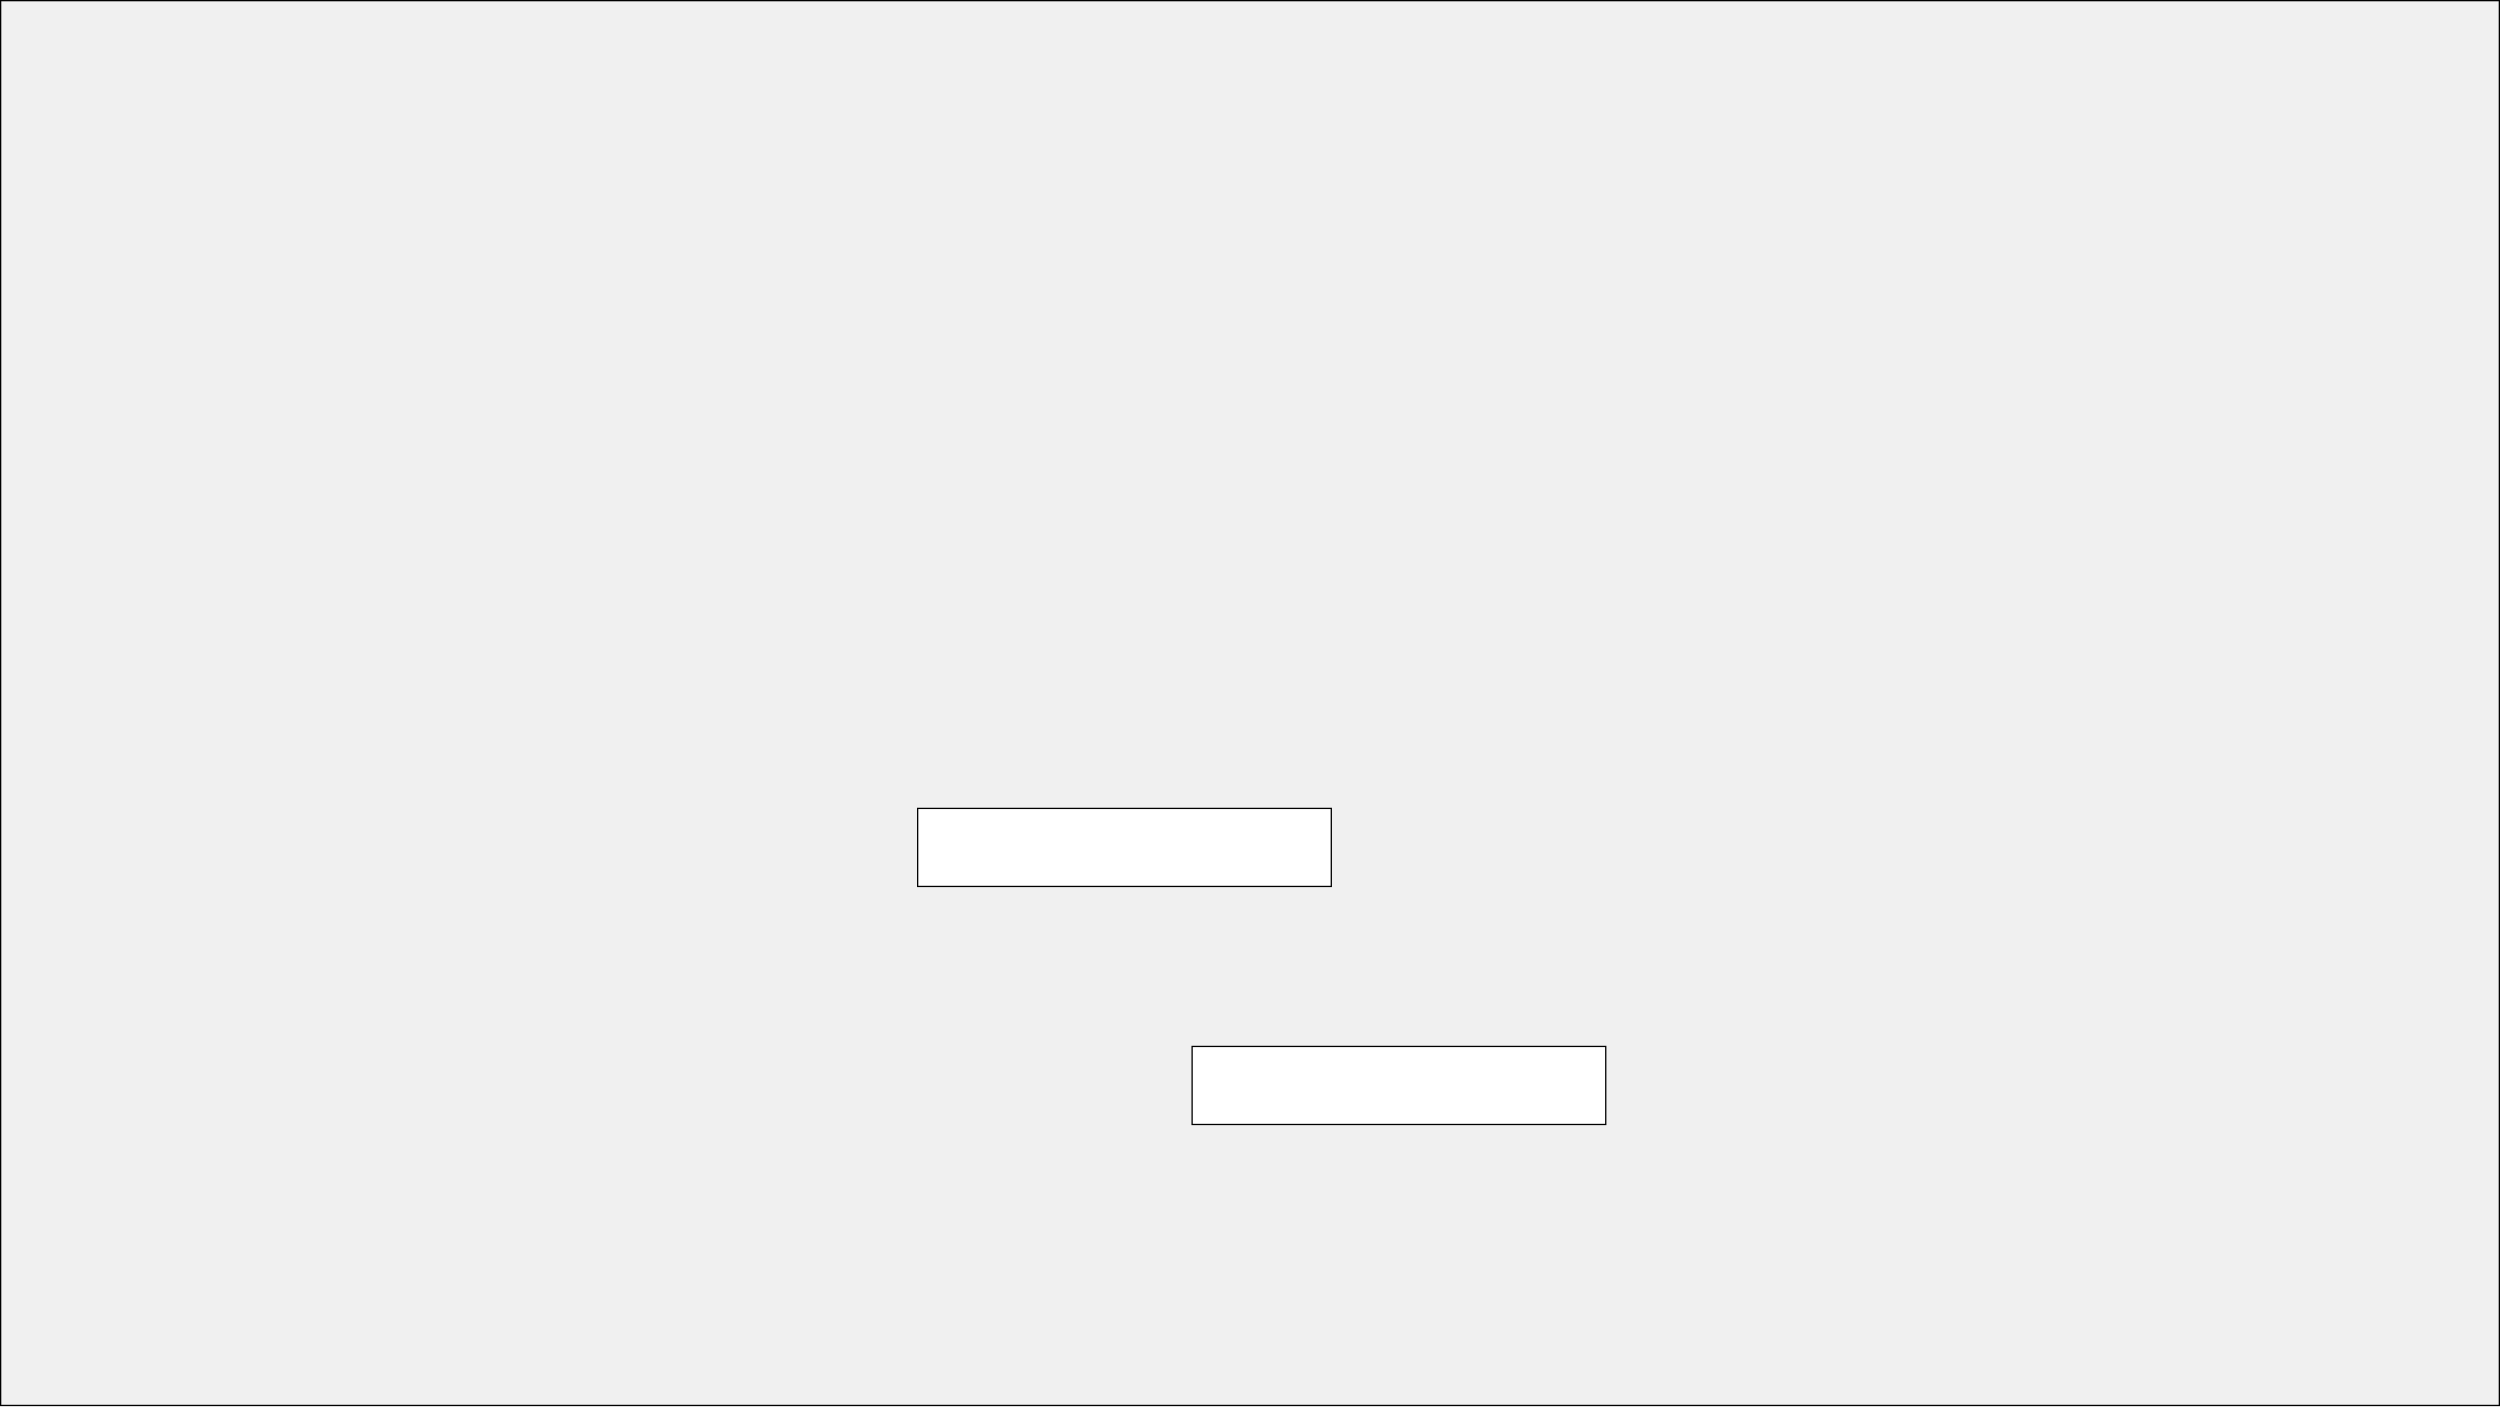
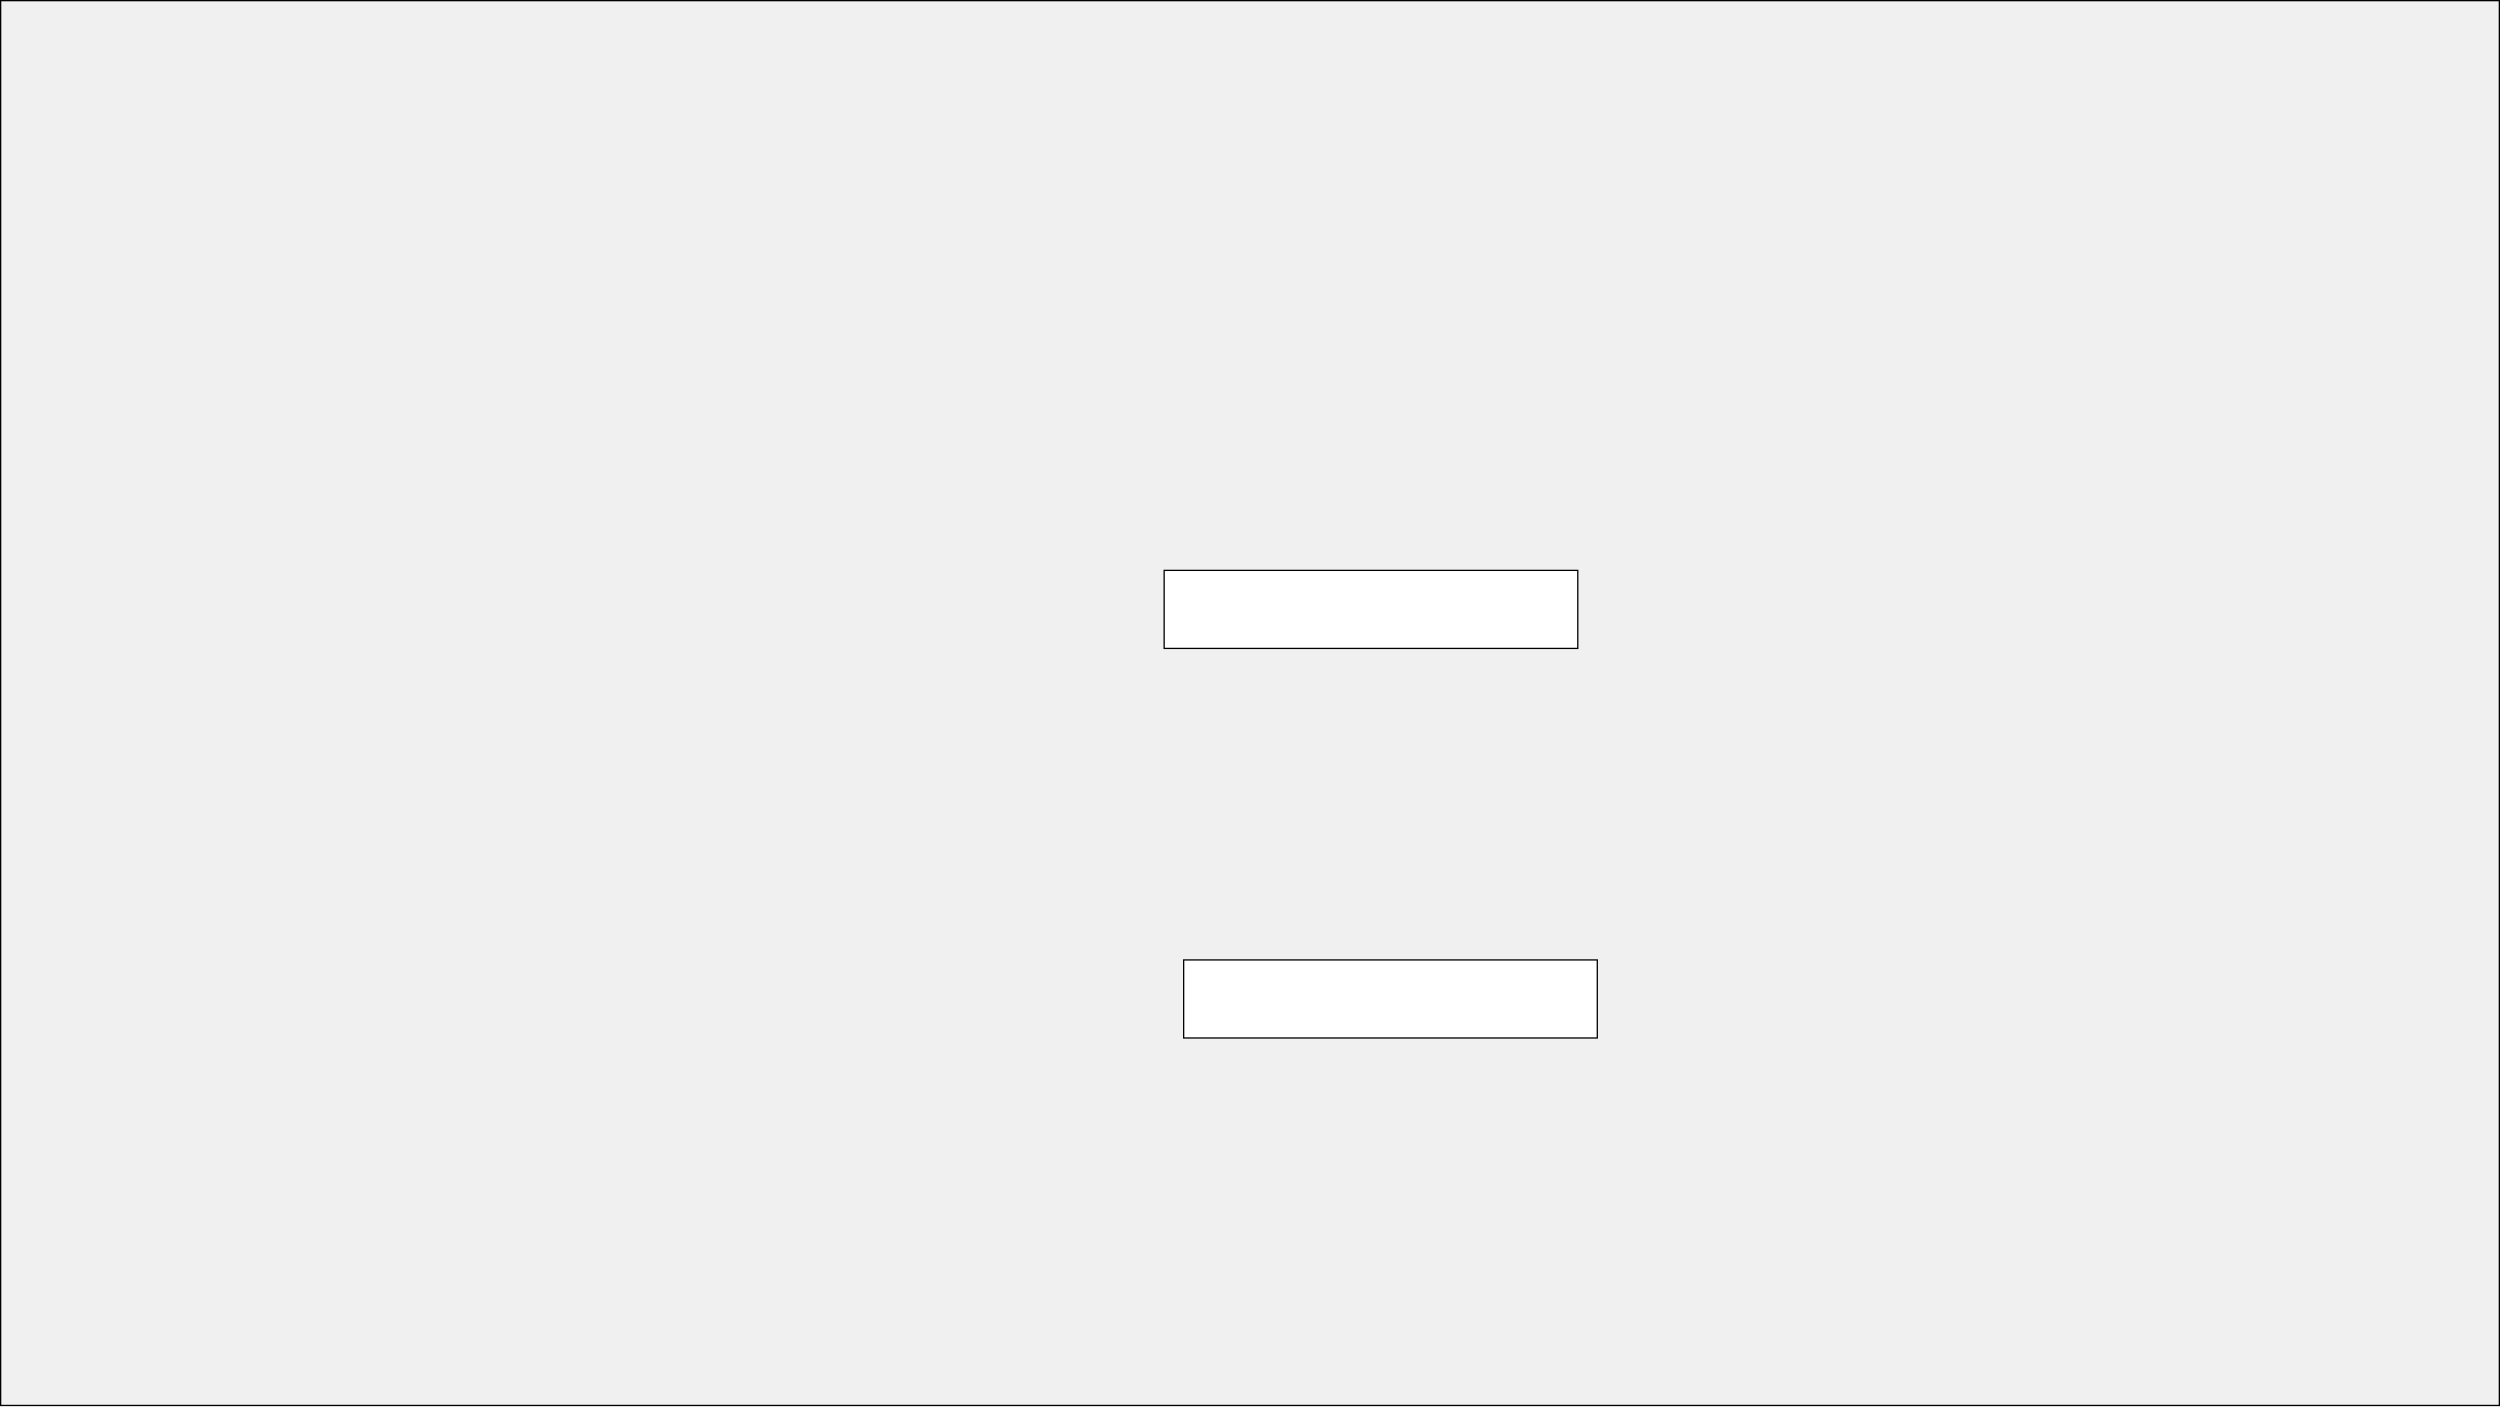
<svg xmlns="http://www.w3.org/2000/svg" width="1922" height="1081" viewBox="0 0 1922 1081">
  <rect x="0.5" y="0.5" width="1921" height="1080" style="fill:none;stroke:#000;stroke-miterlimit:10" />
-   <rect x="705.5" y="621.5" width="318" height="60" style="fill:#fff;stroke:#000;stroke-miterlimit:10" />
-   <rect x="916.5" y="804.5" width="318" height="60" style="fill:#fff;stroke:#000;stroke-miterlimit:10" />
+   <rect x="910" y="738" width="318" height="60" style="fill:#fff;stroke:#000;stroke-miterlimit:10" />
+   <rect x="895" y="438.5" width="318" height="60" style="fill:#fff;stroke:#000;stroke-miterlimit:10" />
</svg>
